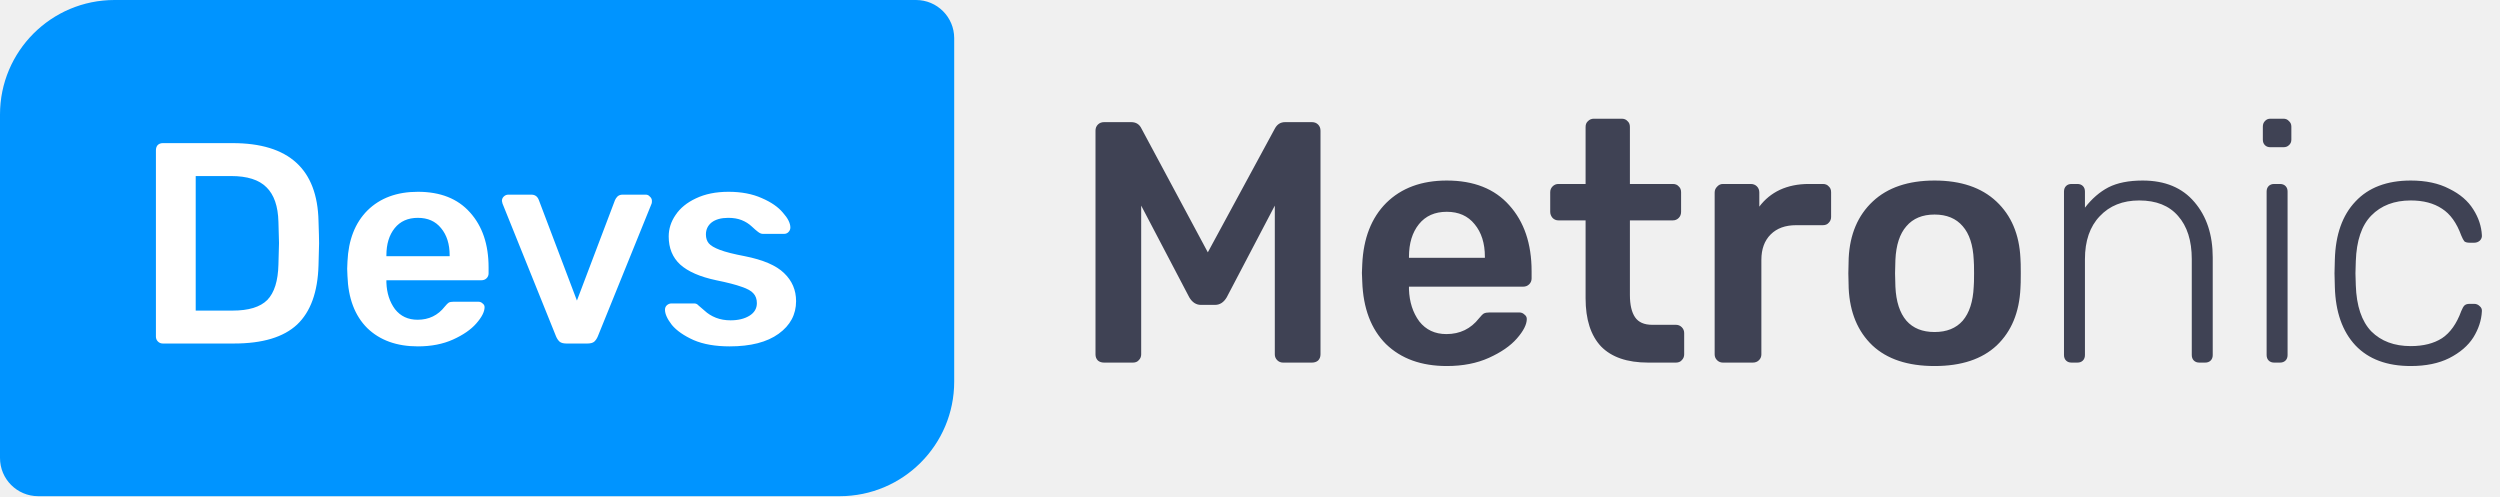
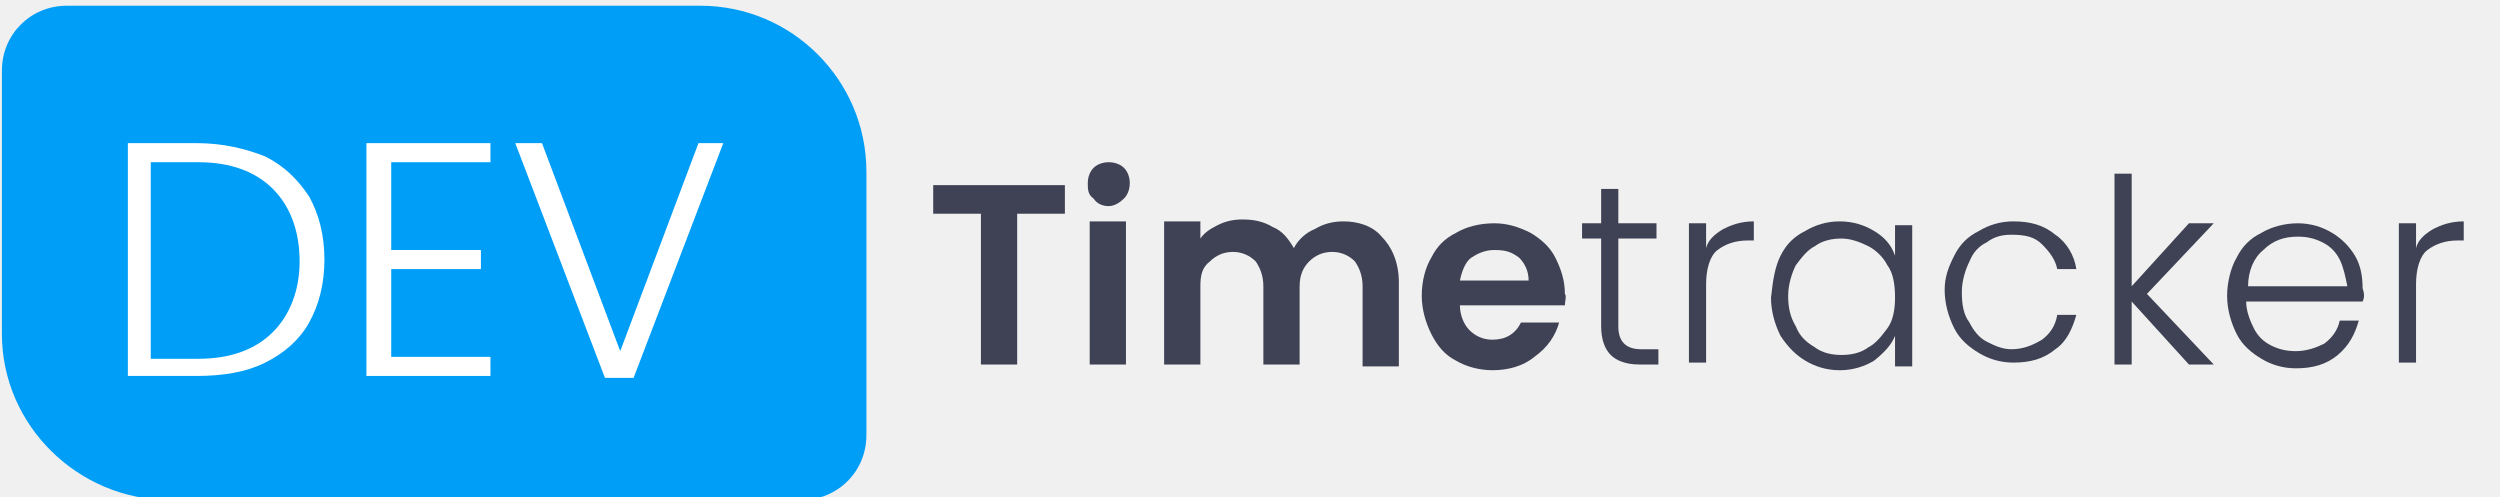
- <svg xmlns="http://www.w3.org/2000/svg" width="131" height="26" viewBox="0 0 131 26" fill="none">
-   <path d="M57.854 19C57.722 19 57.614 18.964 57.53 18.892C57.446 18.808 57.404 18.7 57.404 18.568V6.85C57.404 6.718 57.446 6.61 57.53 6.526C57.614 6.442 57.722 6.4 57.854 6.4H59.276C59.528 6.4 59.708 6.514 59.816 6.742L63.29 13.222L66.8 6.742C66.92 6.514 67.1 6.4 67.34 6.4H68.744C68.876 6.4 68.984 6.442 69.068 6.526C69.152 6.61 69.194 6.718 69.194 6.85V18.568C69.194 18.7 69.152 18.808 69.068 18.892C68.984 18.964 68.876 19 68.744 19H67.232C67.112 19 67.01 18.958 66.926 18.874C66.842 18.79 66.8 18.688 66.8 18.568V10.774L64.28 15.58C64.124 15.844 63.92 15.976 63.668 15.976H62.93C62.678 15.976 62.474 15.844 62.318 15.58L59.798 10.774V18.568C59.798 18.688 59.756 18.79 59.672 18.874C59.6 18.958 59.498 19 59.366 19H57.854ZM75.81 19.18C74.478 19.18 73.416 18.796 72.624 18.028C71.844 17.248 71.43 16.156 71.382 14.752L71.364 14.302L71.382 13.852C71.442 12.484 71.862 11.41 72.642 10.63C73.434 9.85 74.49 9.46 75.81 9.46C77.226 9.46 78.318 9.892 79.086 10.756C79.866 11.62 80.256 12.772 80.256 14.212V14.59C80.256 14.71 80.214 14.812 80.13 14.896C80.046 14.98 79.938 15.022 79.806 15.022H73.83V15.166C73.854 15.826 74.034 16.384 74.37 16.84C74.718 17.284 75.192 17.506 75.792 17.506C76.5 17.506 77.07 17.23 77.502 16.678C77.61 16.546 77.694 16.462 77.754 16.426C77.826 16.39 77.928 16.372 78.06 16.372H79.608C79.716 16.372 79.806 16.408 79.878 16.48C79.962 16.54 80.004 16.618 80.004 16.714C80.004 17.002 79.83 17.344 79.482 17.74C79.146 18.124 78.66 18.46 78.024 18.748C77.388 19.036 76.65 19.18 75.81 19.18ZM77.808 13.51V13.456C77.808 12.748 77.628 12.178 77.268 11.746C76.92 11.314 76.434 11.098 75.81 11.098C75.186 11.098 74.7 11.314 74.352 11.746C74.004 12.178 73.83 12.748 73.83 13.456V13.51H77.808ZM86.361 19C85.269 19 84.447 18.718 83.895 18.154C83.355 17.578 83.085 16.738 83.085 15.634V11.548H81.663C81.543 11.548 81.441 11.506 81.357 11.422C81.273 11.326 81.231 11.218 81.231 11.098V10.072C81.231 9.952 81.273 9.85 81.357 9.766C81.441 9.682 81.543 9.64 81.663 9.64H83.085V6.652C83.085 6.52 83.127 6.418 83.211 6.346C83.295 6.262 83.397 6.22 83.517 6.22H84.975C85.107 6.22 85.209 6.262 85.281 6.346C85.365 6.418 85.407 6.52 85.407 6.652V9.64H87.657C87.789 9.64 87.891 9.682 87.963 9.766C88.047 9.838 88.089 9.94 88.089 10.072V11.098C88.089 11.23 88.047 11.338 87.963 11.422C87.879 11.506 87.777 11.548 87.657 11.548H85.407V15.454C85.407 15.97 85.497 16.36 85.677 16.624C85.857 16.888 86.157 17.02 86.577 17.02H87.819C87.939 17.02 88.041 17.062 88.125 17.146C88.209 17.23 88.251 17.332 88.251 17.452V18.568C88.251 18.688 88.209 18.79 88.125 18.874C88.053 18.958 87.951 19 87.819 19H86.361ZM90.28 19C90.16 19 90.058 18.958 89.974 18.874C89.89 18.79 89.848 18.688 89.848 18.568V10.09C89.848 9.97 89.89 9.868 89.974 9.784C90.058 9.688 90.16 9.64 90.28 9.64H91.738C91.87 9.64 91.978 9.682 92.062 9.766C92.146 9.85 92.188 9.958 92.188 10.09V10.828C92.476 10.444 92.836 10.15 93.268 9.946C93.712 9.742 94.216 9.64 94.78 9.64H95.518C95.65 9.64 95.752 9.682 95.824 9.766C95.908 9.838 95.95 9.94 95.95 10.072V11.368C95.95 11.488 95.908 11.59 95.824 11.674C95.752 11.758 95.65 11.8 95.518 11.8H94.114C93.55 11.8 93.106 11.962 92.782 12.286C92.458 12.61 92.296 13.054 92.296 13.618V18.568C92.296 18.688 92.254 18.79 92.17 18.874C92.086 18.958 91.978 19 91.846 19H90.28ZM101.371 19.18C99.967 19.18 98.881 18.82 98.113 18.1C97.345 17.368 96.931 16.372 96.871 15.112L96.853 14.32L96.871 13.528C96.931 12.28 97.351 11.29 98.131 10.558C98.911 9.826 99.991 9.46 101.371 9.46C102.751 9.46 103.831 9.826 104.611 10.558C105.391 11.29 105.811 12.28 105.871 13.528C105.883 13.672 105.889 13.936 105.889 14.32C105.889 14.704 105.883 14.968 105.871 15.112C105.811 16.372 105.397 17.368 104.629 18.1C103.861 18.82 102.775 19.18 101.371 19.18ZM101.371 17.398C102.007 17.398 102.499 17.2 102.847 16.804C103.195 16.396 103.387 15.802 103.423 15.022C103.435 14.902 103.441 14.668 103.441 14.32C103.441 13.972 103.435 13.738 103.423 13.618C103.387 12.838 103.195 12.25 102.847 11.854C102.499 11.446 102.007 11.242 101.371 11.242C100.735 11.242 100.243 11.446 99.895 11.854C99.547 12.25 99.355 12.838 99.319 13.618L99.301 14.32L99.319 15.022C99.355 15.802 99.547 16.396 99.895 16.804C100.243 17.2 100.735 17.398 101.371 17.398ZM108.549 19C108.429 19 108.333 18.964 108.261 18.892C108.189 18.82 108.153 18.724 108.153 18.604V10.036C108.153 9.916 108.189 9.82 108.261 9.748C108.333 9.676 108.429 9.64 108.549 9.64H108.855C108.975 9.64 109.071 9.676 109.143 9.748C109.215 9.82 109.251 9.916 109.251 10.036V10.882C109.611 10.414 110.019 10.06 110.475 9.82C110.943 9.58 111.543 9.46 112.275 9.46C113.451 9.46 114.357 9.838 114.993 10.594C115.629 11.338 115.947 12.304 115.947 13.492V18.604C115.947 18.724 115.911 18.82 115.839 18.892C115.767 18.964 115.671 19 115.551 19H115.245C115.125 19 115.029 18.964 114.957 18.892C114.885 18.82 114.849 18.724 114.849 18.604V13.582C114.849 12.61 114.609 11.854 114.129 11.314C113.661 10.774 112.983 10.504 112.095 10.504C111.231 10.504 110.541 10.78 110.025 11.332C109.509 11.872 109.251 12.622 109.251 13.582V18.604C109.251 18.724 109.215 18.82 109.143 18.892C109.071 18.964 108.975 19 108.855 19H108.549ZM118.969 7.714C118.849 7.714 118.753 7.678 118.681 7.606C118.609 7.534 118.573 7.438 118.573 7.318V6.634C118.573 6.514 118.609 6.418 118.681 6.346C118.753 6.262 118.849 6.22 118.969 6.22H119.653C119.773 6.22 119.869 6.262 119.941 6.346C120.025 6.418 120.067 6.514 120.067 6.634V7.318C120.067 7.438 120.025 7.534 119.941 7.606C119.869 7.678 119.773 7.714 119.653 7.714H118.969ZM119.167 19C119.047 19 118.951 18.964 118.879 18.892C118.807 18.82 118.771 18.724 118.771 18.604V10.036C118.771 9.916 118.807 9.82 118.879 9.748C118.951 9.676 119.047 9.64 119.167 9.64H119.473C119.593 9.64 119.689 9.676 119.761 9.748C119.833 9.82 119.869 9.916 119.869 10.036V18.604C119.869 18.724 119.833 18.82 119.761 18.892C119.689 18.964 119.593 19 119.473 19H119.167ZM126.324 19.18C125.076 19.18 124.11 18.82 123.426 18.1C122.742 17.368 122.382 16.348 122.346 15.04L122.328 14.32L122.346 13.6C122.382 12.292 122.742 11.278 123.426 10.558C124.11 9.826 125.076 9.46 126.324 9.46C127.116 9.46 127.788 9.604 128.34 9.892C128.904 10.168 129.324 10.528 129.6 10.972C129.876 11.404 130.026 11.854 130.05 12.322C130.062 12.43 130.026 12.526 129.942 12.61C129.858 12.682 129.762 12.718 129.654 12.718H129.402C129.282 12.718 129.192 12.694 129.132 12.646C129.084 12.586 129.03 12.484 128.97 12.34C128.73 11.68 128.394 11.212 127.962 10.936C127.53 10.648 126.984 10.504 126.324 10.504C125.46 10.504 124.77 10.768 124.254 11.296C123.75 11.812 123.48 12.61 123.444 13.69L123.426 14.32L123.444 14.95C123.48 16.03 123.75 16.834 124.254 17.362C124.77 17.878 125.46 18.136 126.324 18.136C126.984 18.136 127.53 17.998 127.962 17.722C128.394 17.434 128.73 16.96 128.97 16.3C129.03 16.156 129.084 16.06 129.132 16.012C129.192 15.952 129.282 15.922 129.402 15.922H129.654C129.762 15.922 129.858 15.964 129.942 16.048C130.026 16.12 130.062 16.21 130.05 16.318C130.026 16.786 129.876 17.242 129.6 17.686C129.324 18.118 128.904 18.478 128.34 18.766C127.788 19.042 127.116 19.18 126.324 19.18Z" fill="#3F4254" />
-   <path d="M0 6C0 2.686 2.686 0 6 0H48C49.105 0 50 0.895 50 2V20C50 23.314 47.314 26 44 26H2C0.895 26 0 25.105 0 24V6Z" fill="#0094FF" />
-   <path d="M8.53 18C8.43 18 8.345 17.965 8.275 17.895C8.205 17.825 8.17 17.74 8.17 17.64V7.875C8.17 7.765 8.2 7.675 8.26 7.605C8.33 7.535 8.42 7.5 8.53 7.5H12.19C15.13 7.5 16.63 8.86 16.69 11.58C16.71 12.16 16.72 12.55 16.72 12.75C16.72 12.94 16.71 13.325 16.69 13.905C16.65 15.305 16.275 16.34 15.565 17.01C14.855 17.67 13.755 18 12.265 18H8.53ZM12.19 16.275C13.03 16.275 13.635 16.09 14.005 15.72C14.375 15.34 14.57 14.72 14.59 13.86C14.61 13.26 14.62 12.885 14.62 12.735C14.62 12.575 14.61 12.205 14.59 11.625C14.57 10.805 14.36 10.2 13.96 9.81C13.57 9.42 12.955 9.225 12.115 9.225H10.255V16.275H12.19ZM21.897 18.15C20.787 18.15 19.902 17.83 19.242 17.19C18.592 16.54 18.247 15.63 18.207 14.46L18.192 14.085L18.207 13.71C18.257 12.57 18.607 11.675 19.257 11.025C19.917 10.375 20.797 10.05 21.897 10.05C23.077 10.05 23.987 10.41 24.627 11.13C25.277 11.85 25.602 12.81 25.602 14.01V14.325C25.602 14.425 25.567 14.51 25.497 14.58C25.427 14.65 25.337 14.685 25.227 14.685H20.247V14.805C20.267 15.355 20.417 15.82 20.697 16.2C20.987 16.57 21.382 16.755 21.882 16.755C22.472 16.755 22.947 16.525 23.307 16.065C23.397 15.955 23.467 15.885 23.517 15.855C23.577 15.825 23.662 15.81 23.772 15.81H25.062C25.152 15.81 25.227 15.84 25.287 15.9C25.357 15.95 25.392 16.015 25.392 16.095C25.392 16.335 25.247 16.62 24.957 16.95C24.677 17.27 24.272 17.55 23.742 17.79C23.212 18.03 22.597 18.15 21.897 18.15ZM23.562 13.425V13.38C23.562 12.79 23.412 12.315 23.112 11.955C22.822 11.595 22.417 11.415 21.897 11.415C21.377 11.415 20.972 11.595 20.682 11.955C20.392 12.315 20.247 12.79 20.247 13.38V13.425H23.562ZM29.676 18C29.526 18 29.411 17.97 29.331 17.91C29.251 17.84 29.186 17.745 29.136 17.625L26.331 10.665L26.301 10.53C26.301 10.44 26.331 10.365 26.391 10.305C26.461 10.235 26.541 10.2 26.631 10.2H27.846C28.036 10.2 28.166 10.295 28.236 10.485L30.231 15.75L32.226 10.485C32.256 10.415 32.301 10.35 32.361 10.29C32.431 10.23 32.516 10.2 32.616 10.2H33.846C33.926 10.2 33.996 10.235 34.056 10.305C34.126 10.365 34.161 10.44 34.161 10.53C34.161 10.59 34.156 10.635 34.146 10.665L31.326 17.625C31.276 17.745 31.211 17.84 31.131 17.91C31.051 17.97 30.936 18 30.786 18H29.676ZM38.235 18.15C37.485 18.15 36.855 18.04 36.345 17.82C35.835 17.59 35.455 17.325 35.205 17.025C34.965 16.715 34.845 16.45 34.845 16.23C34.845 16.13 34.88 16.05 34.95 15.99C35.02 15.93 35.1 15.9 35.19 15.9H36.375C36.465 15.9 36.54 15.935 36.6 16.005C36.64 16.035 36.745 16.125 36.915 16.275C37.085 16.435 37.285 16.56 37.515 16.65C37.745 16.74 38 16.785 38.28 16.785C38.68 16.785 39.01 16.705 39.27 16.545C39.53 16.385 39.66 16.165 39.66 15.885C39.66 15.675 39.6 15.505 39.48 15.375C39.37 15.245 39.165 15.13 38.865 15.03C38.565 14.92 38.12 14.805 37.53 14.685C36.68 14.505 36.05 14.23 35.64 13.86C35.24 13.49 35.04 13 35.04 12.39C35.04 11.99 35.16 11.615 35.4 11.265C35.64 10.905 35.995 10.615 36.465 10.395C36.945 10.165 37.515 10.05 38.175 10.05C38.845 10.05 39.425 10.16 39.915 10.38C40.405 10.59 40.775 10.845 41.025 11.145C41.285 11.435 41.415 11.695 41.415 11.925C41.415 12.015 41.38 12.095 41.31 12.165C41.25 12.225 41.175 12.255 41.085 12.255H39.975C39.895 12.255 39.81 12.22 39.72 12.15C39.65 12.1 39.54 12.005 39.39 11.865C39.24 11.725 39.065 11.615 38.865 11.535C38.665 11.455 38.43 11.415 38.16 11.415C37.79 11.415 37.5 11.495 37.29 11.655C37.09 11.815 36.99 12.025 36.99 12.285C36.99 12.475 37.04 12.63 37.14 12.75C37.24 12.87 37.435 12.985 37.725 13.095C38.015 13.205 38.45 13.315 39.03 13.425C39.99 13.615 40.675 13.91 41.085 14.31C41.505 14.71 41.715 15.2 41.715 15.78C41.715 16.48 41.41 17.05 40.8 17.49C40.19 17.93 39.335 18.15 38.235 18.15Z" fill="white" />
+ <svg xmlns="http://www.w3.org/2000/svg" version="1.1" id="Layer_1" x="0px" y="0px" viewBox="0 0 131 26" style="enable-background:new 0 0 131 26;" xml:space="preserve">
+   <style type="text/css">
+ 	.st0{fill:#3F4254;}
+ 	.st1{fill:#009EF7;}
+ 	.st2{fill:#FFFFFF;}
+ </style>
+   <g>
+     <path class="st0" d="M55.8,9.7v1.5h-2.5v7.9h-1.9v-7.9h-2.5V9.7C48.9,9.7,55.8,9.7,55.8,9.7z" />
+     <path class="st0" d="M57.3,10.4C57,10.2,57,9.9,57,9.6s0.1-0.6,0.3-0.8c0.2-0.2,0.5-0.3,0.8-0.3c0.3,0,0.6,0.1,0.8,0.3   c0.2,0.2,0.3,0.5,0.3,0.8s-0.1,0.6-0.3,0.8c-0.2,0.2-0.5,0.4-0.8,0.4C57.8,10.8,57.5,10.7,57.3,10.4z M59,11.6v7.5h-1.9v-7.5H59z" />
+     <path class="st0" d="M72.4,12.4c0.5,0.5,0.9,1.3,0.9,2.4v4.4h-1.9V15c0-0.6-0.2-1-0.4-1.3c-0.3-0.3-0.7-0.5-1.2-0.5   s-0.9,0.2-1.2,0.5c-0.3,0.3-0.5,0.7-0.5,1.3v4.1h-1.9V15c0-0.6-0.2-1-0.4-1.3c-0.3-0.3-0.7-0.5-1.2-0.5c-0.5,0-0.9,0.2-1.2,0.5   C63,14,62.9,14.4,62.9,15v4.1H61v-7.5h1.9v0.9c0.2-0.3,0.5-0.5,0.9-0.7s0.8-0.3,1.3-0.3c0.6,0,1.1,0.1,1.6,0.4   c0.5,0.2,0.8,0.6,1.1,1.1c0.2-0.4,0.6-0.8,1.1-1c0.5-0.3,1-0.4,1.5-0.4C71.1,11.6,71.9,11.8,72.4,12.4z" />
+     <path class="st0" d="M82,16h-5.5c0,0.5,0.2,1,0.5,1.3c0.3,0.3,0.7,0.5,1.2,0.5c0.7,0,1.2-0.3,1.5-0.9h2c-0.2,0.7-0.6,1.3-1.3,1.8   c-0.6,0.5-1.4,0.7-2.2,0.7c-0.7,0-1.4-0.2-1.9-0.5c-0.6-0.3-1-0.8-1.3-1.4s-0.5-1.3-0.5-2c0-0.8,0.2-1.5,0.5-2   c0.3-0.6,0.7-1,1.3-1.3c0.5-0.3,1.2-0.5,2-0.5c0.7,0,1.3,0.2,1.9,0.5c0.5,0.3,1,0.7,1.3,1.3s0.5,1.2,0.5,1.9   C82.1,15.5,82,15.8,82,16z M80.1,14.7c0-0.5-0.2-0.9-0.5-1.2c-0.4-0.3-0.7-0.4-1.3-0.4c-0.5,0-0.9,0.2-1.2,0.4s-0.5,0.7-0.6,1.2   H80.1z" />
+     <path class="st0" d="M84.8,12.5v4.6c0,0.4,0.1,0.7,0.3,0.9c0.2,0.2,0.5,0.3,0.9,0.3h0.9v0.8h-1c-0.7,0-1.2-0.2-1.5-0.5   c-0.3-0.3-0.5-0.8-0.5-1.5v-4.6h-1v-0.8h1V9.9h0.9v1.8h2v0.8H84.8z" />
+     <path class="st0" d="M90.3,12c0.4-0.2,0.9-0.4,1.6-0.4v1h-0.3c-0.7,0-1.2,0.2-1.6,0.5s-0.6,1-0.6,1.8v4.1h-0.9v-7.3h0.9V13   C89.5,12.6,89.8,12.3,90.3,12z" />
+     <path class="st0" d="M93.3,13.4c0.3-0.6,0.7-1,1.3-1.3c0.5-0.3,1.1-0.5,1.8-0.5c0.7,0,1.3,0.2,1.8,0.5c0.5,0.3,0.9,0.7,1.1,1.3   v-1.6h0.9v7.4h-0.9v-1.6c-0.2,0.5-0.6,0.9-1.1,1.3c-0.5,0.3-1.1,0.5-1.8,0.5c-0.7,0-1.3-0.2-1.8-0.5c-0.5-0.3-0.9-0.7-1.3-1.3   c-0.3-0.6-0.5-1.3-0.5-2C92.9,14.7,93,14,93.3,13.4z M98.9,13.9c-0.2-0.4-0.6-0.8-1-1c-0.4-0.2-0.9-0.4-1.4-0.4   c-0.5,0-1,0.1-1.4,0.4c-0.4,0.2-0.7,0.6-1,1c-0.2,0.4-0.4,1-0.4,1.6c0,0.6,0.1,1.1,0.4,1.6c0.2,0.5,0.5,0.8,1,1.1   c0.4,0.3,0.9,0.4,1.4,0.4c0.5,0,1-0.1,1.4-0.4c0.4-0.2,0.7-0.6,1-1s0.4-1,0.4-1.6C99.3,14.9,99.2,14.3,98.9,13.9z" />
+     <path class="st0" d="M102.4,13.4c0.3-0.6,0.7-1,1.3-1.3c0.5-0.3,1.1-0.5,1.8-0.5c0.9,0,1.6,0.2,2.2,0.7c0.6,0.4,1,1.1,1.1,1.8h-1   c-0.1-0.5-0.4-0.9-0.8-1.3s-0.9-0.5-1.6-0.5c-0.5,0-0.9,0.1-1.3,0.4c-0.4,0.2-0.7,0.5-0.9,1c-0.2,0.4-0.4,1-0.4,1.6   c0,0.7,0.1,1.2,0.4,1.6c0.2,0.4,0.5,0.8,0.9,1c0.4,0.2,0.8,0.4,1.3,0.4c0.6,0,1.1-0.2,1.6-0.5c0.4-0.3,0.7-0.7,0.8-1.3h1   c-0.2,0.7-0.5,1.4-1.1,1.8c-0.6,0.5-1.3,0.7-2.2,0.7c-0.7,0-1.3-0.2-1.8-0.5c-0.5-0.3-1-0.7-1.3-1.3c-0.3-0.6-0.5-1.3-0.5-2   S102.1,14,102.4,13.4z" />
+     <path class="st0" d="M114.7,19.1l-3-3.3v3.3h-0.9v-10h0.9v5.9l3-3.3h1.3l-3.5,3.7l3.5,3.7C116,19.1,114.7,19.1,114.7,19.1z" />
+     <path class="st0" d="M123.8,15.8h-6.1c0,0.5,0.2,1,0.4,1.4s0.5,0.7,0.9,0.9c0.4,0.2,0.8,0.3,1.3,0.3c0.6,0,1.1-0.2,1.5-0.4   c0.4-0.3,0.7-0.7,0.8-1.2h1c-0.2,0.7-0.5,1.3-1.1,1.8s-1.3,0.7-2.2,0.7c-0.7,0-1.3-0.2-1.8-0.5c-0.5-0.3-1-0.7-1.3-1.3   c-0.3-0.6-0.5-1.3-0.5-2c0-0.7,0.2-1.5,0.5-2c0.3-0.6,0.7-1,1.3-1.3c0.5-0.3,1.2-0.5,1.9-0.5s1.3,0.2,1.8,0.5s0.9,0.7,1.2,1.2   c0.3,0.5,0.4,1.1,0.4,1.7C123.9,15.4,123.9,15.6,123.8,15.8z M122.6,13.6c-0.2-0.4-0.5-0.7-0.9-0.9c-0.4-0.2-0.8-0.3-1.3-0.3   c-0.7,0-1.3,0.2-1.8,0.7c-0.5,0.4-0.8,1.1-0.8,1.9h5.2C122.9,14.5,122.8,14,122.6,13.6z" />
+     <path class="st0" d="M127.5,12c0.4-0.2,0.9-0.4,1.6-0.4v1h-0.3c-0.7,0-1.2,0.2-1.6,0.5s-0.6,1-0.6,1.8v4.1h-0.9v-7.3h0.9V13   C126.7,12.6,127,12.3,127.5,12z" />
+   </g>
+   <path class="st1" d="M8.9,26.2H42c1.9,0,3.4-1.5,3.4-3.4V9c0-4.8-3.9-8.7-8.7-8.7H3.5c-1.9,0-3.4,1.5-3.4,3.4v13.8  C0.1,22.3,4.1,26.2,8.9,26.2z" />
+   <g>
+     <path class="st2" d="M13.9,8.2c1,0.5,1.7,1.2,2.3,2.1c0.5,0.9,0.8,2,0.8,3.3s-0.3,2.4-0.8,3.3c-0.5,0.9-1.3,1.6-2.3,2.1   s-2.2,0.7-3.6,0.7H6.7V7.5h3.6C11.7,7.5,12.9,7.8,13.9,8.2z M14.3,17.4c0.9-0.9,1.4-2.2,1.4-3.7c0-1.6-0.5-2.9-1.4-3.8   c-0.9-0.9-2.2-1.4-3.9-1.4H7.9v10.3h2.5C12.1,18.8,13.4,18.3,14.3,17.4z" />
+     <path class="st2" d="M20.5,8.5v4.6h4.7v1h-4.7v4.6h5.2v1h-6.5V7.5h6.5v1H20.5z" />
+     <path class="st2" d="M37.9,7.5l-4.7,12.3h-1.5L27,7.5h1.4l4.1,10.9l4.1-10.9C36.6,7.5,37.9,7.5,37.9,7.5z" />
+   </g>
</svg>
